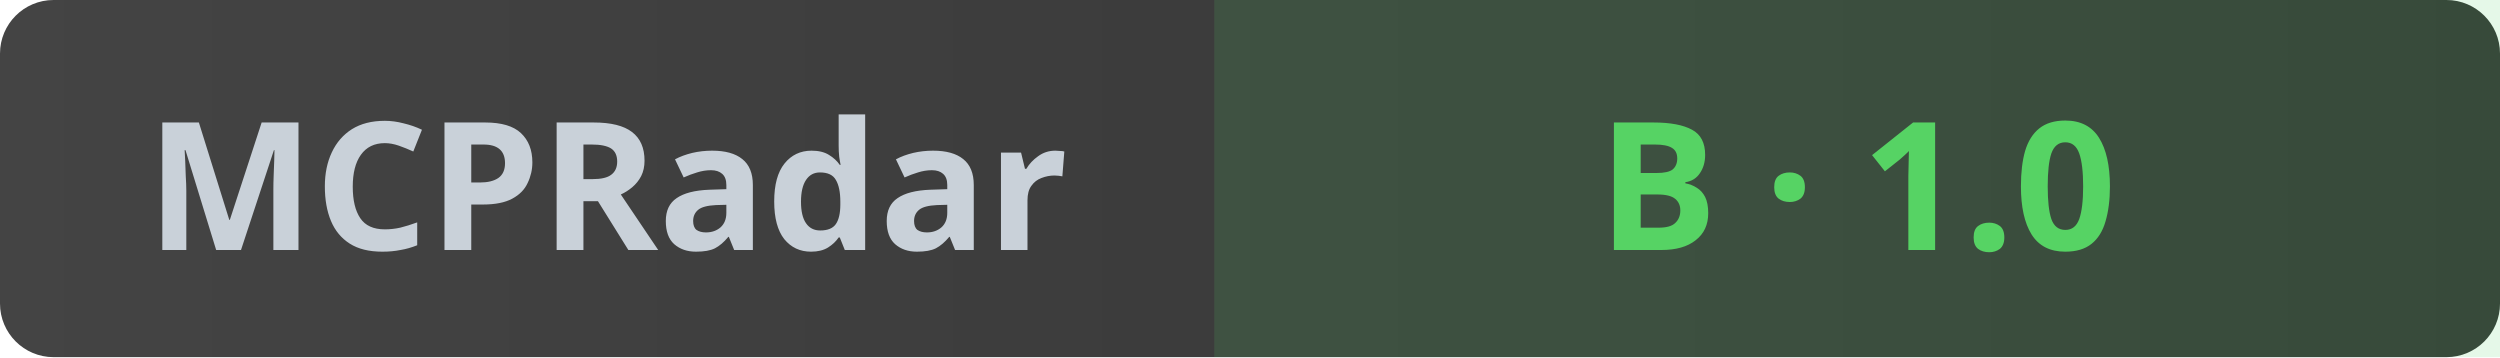
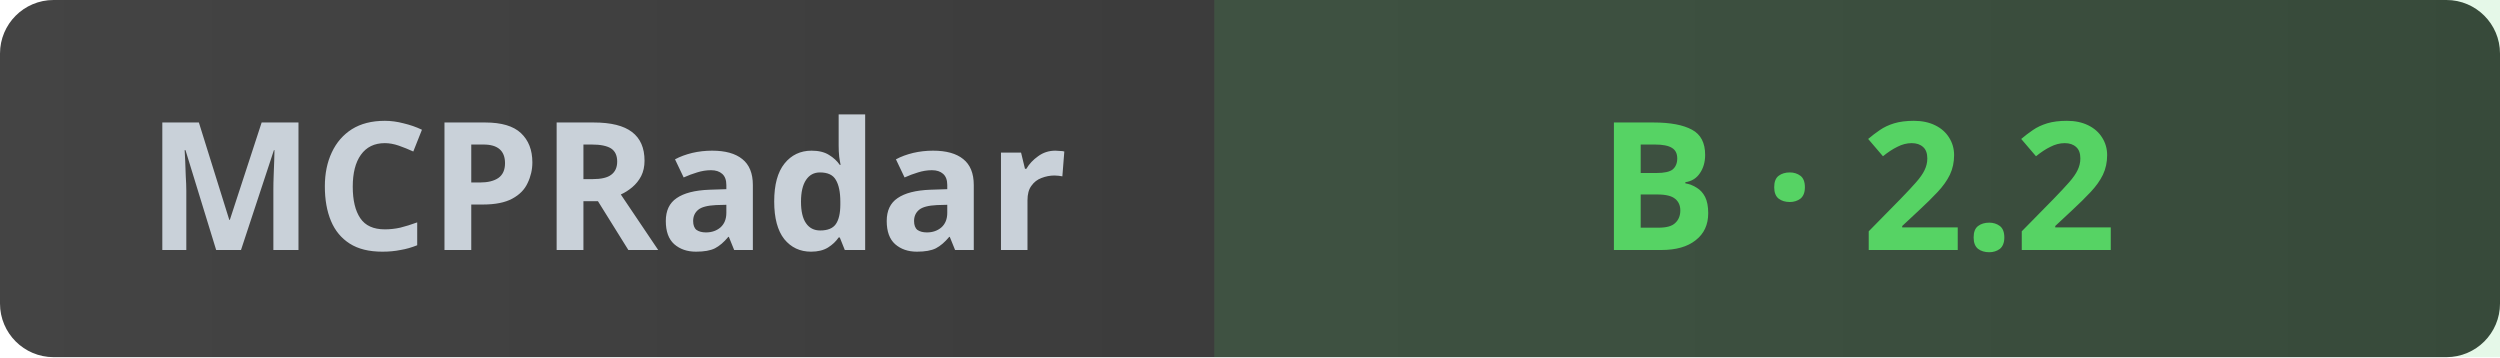
- <svg xmlns="http://www.w3.org/2000/svg" width="140" height="20" role="img" aria-label="MCPRadar Security: B - 1.0/10">
+ <svg xmlns="http://www.w3.org/2000/svg" width="140" height="20" role="img" aria-label="MCPRadar Security: B - 2.2/10">
  <linearGradient id="bg" x1="0" y1="0" x2="1" y2="0">
    <stop offset="0%" stop-color="#444" />
    <stop offset="100%" stop-color="#333" />
  </linearGradient>
  <rect width="140" height="20" rx="3" fill="url(#bg)" />
  <rect x="68" width="72" height="20" fill="#56d364" fill-opacity="0.15" />
  <text x="34" y="14" fill="#c9d1d9" font-size="10" font-family="sans-serif" text-anchor="middle" font-weight="600">MCPRadar</text>
-   <text x="104" y="14" fill="#56d364" font-size="10" font-family="sans-serif" text-anchor="middle" font-weight="600">B · 1.0</text>
+   <text x="104" y="14" fill="#56d364" font-size="10" font-family="sans-serif" text-anchor="middle" font-weight="600">B · 2.2</text>
</svg>
